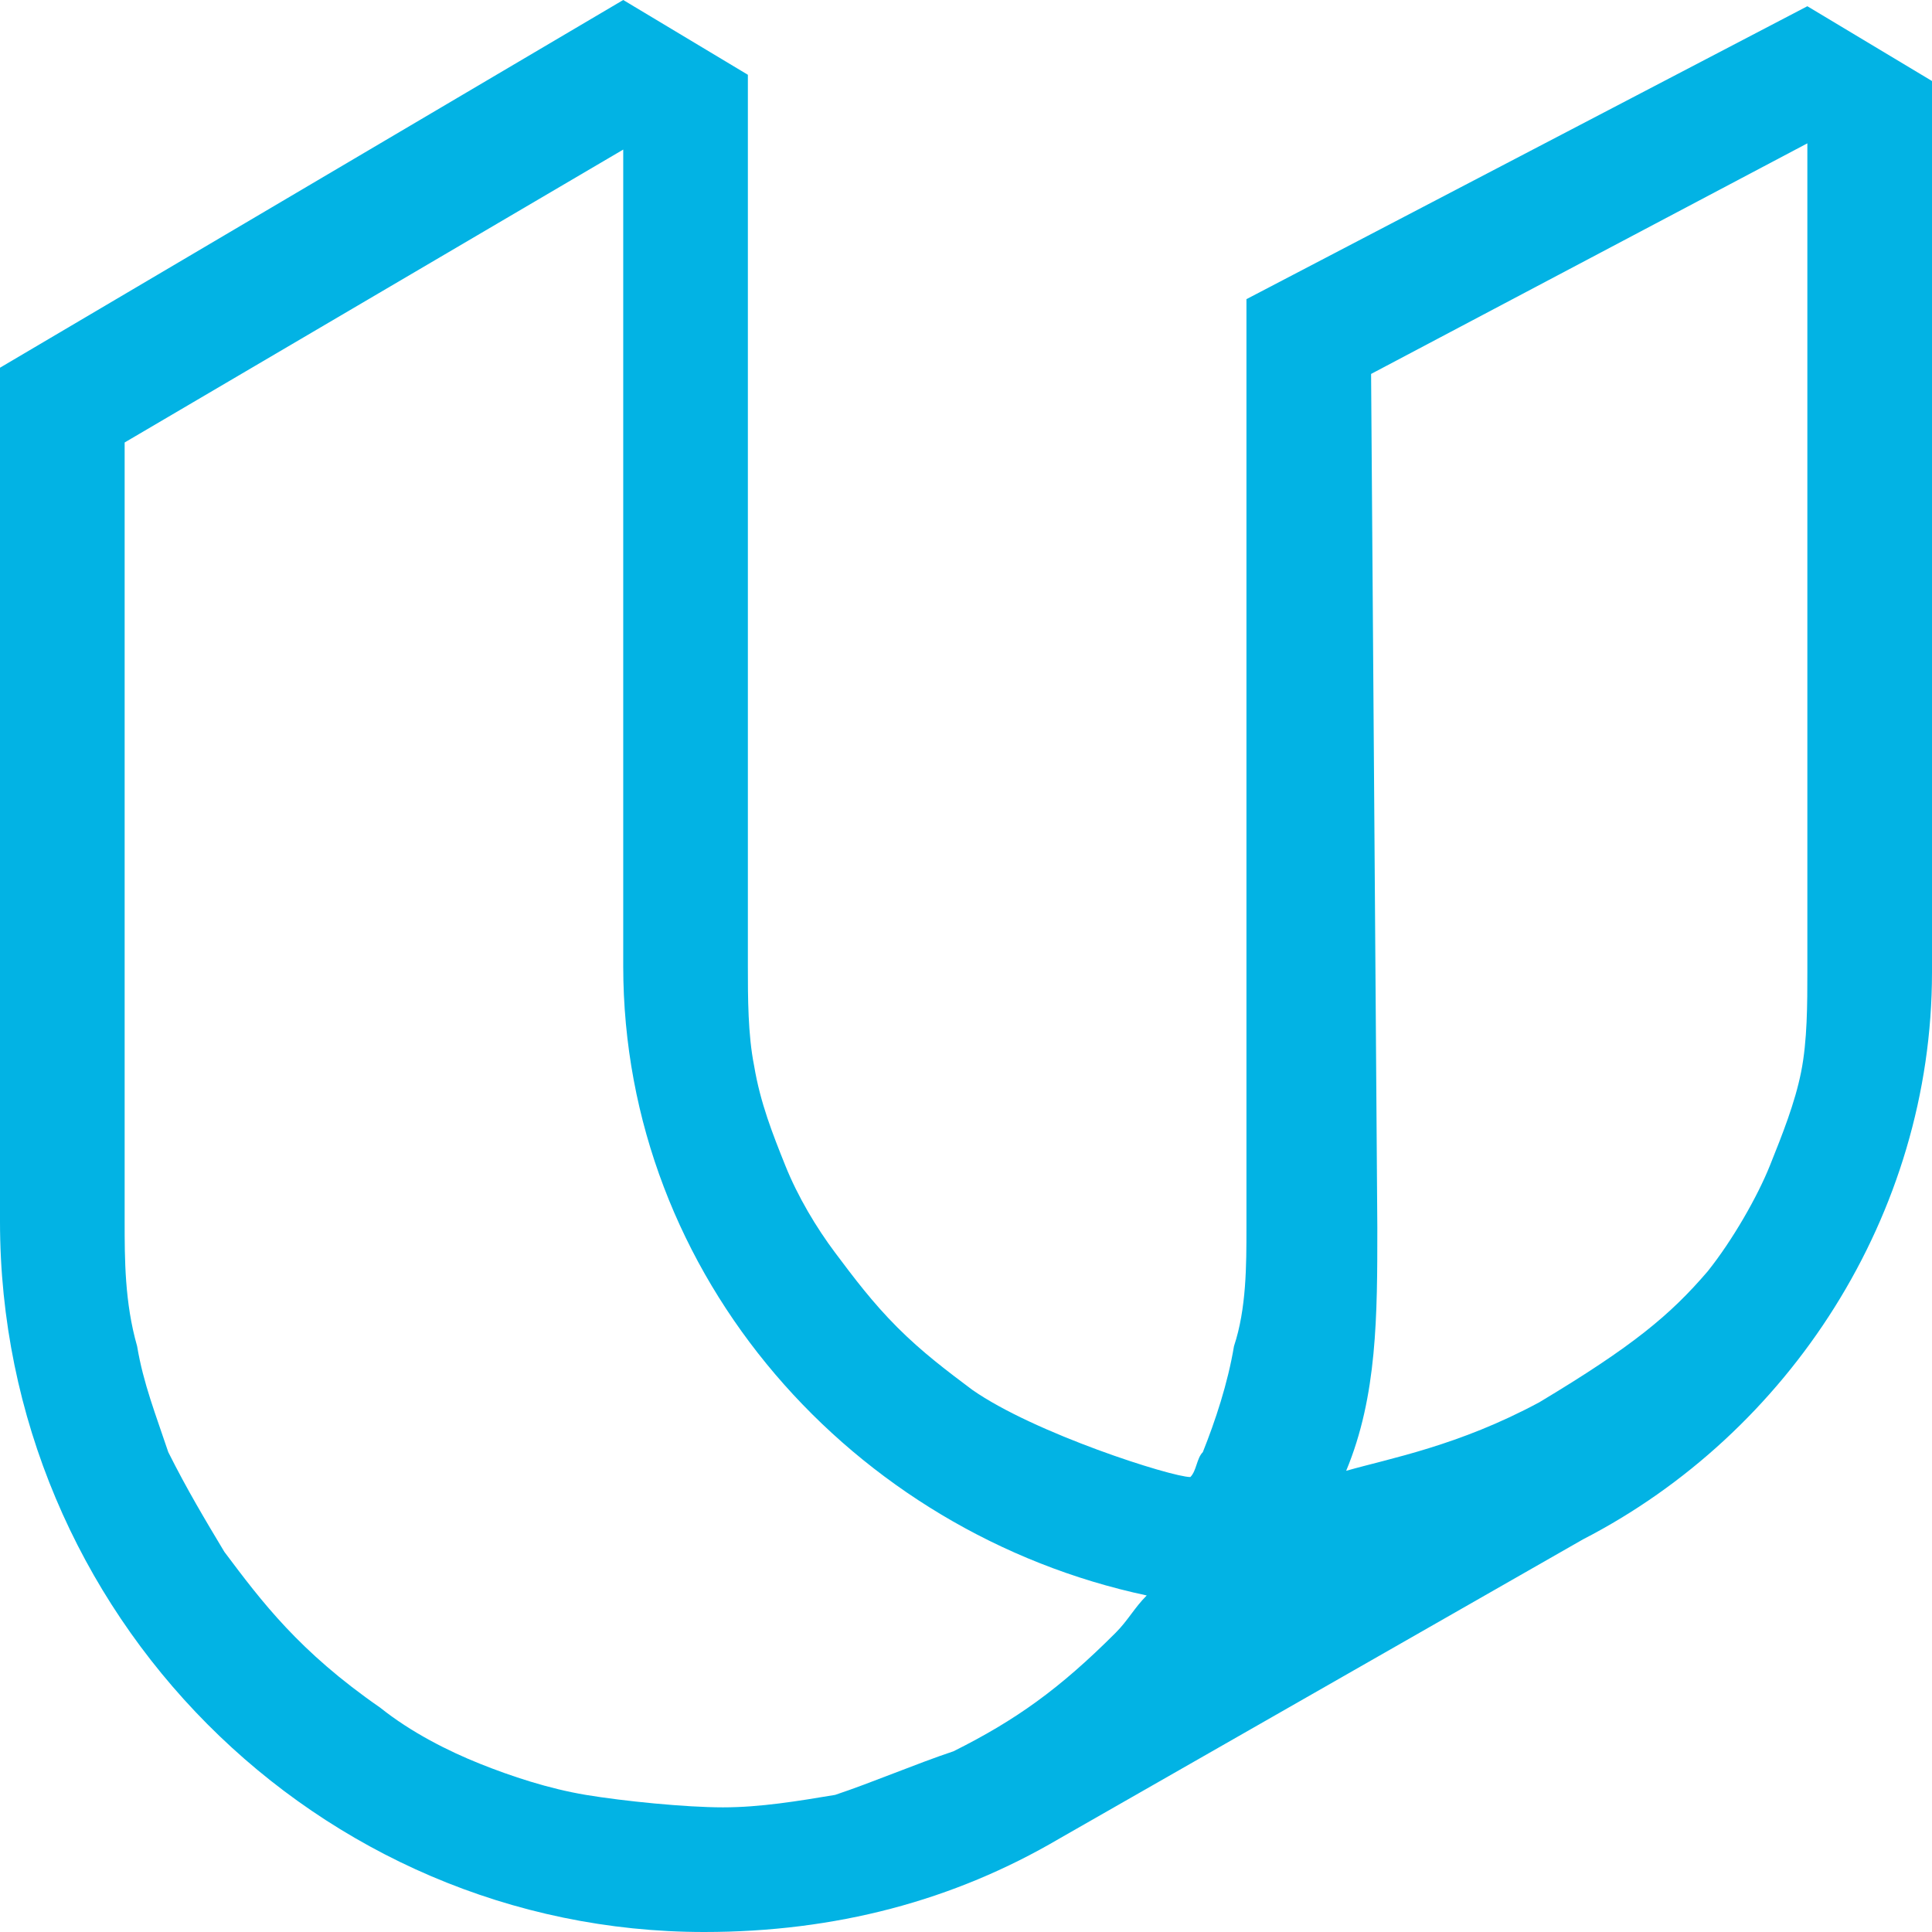
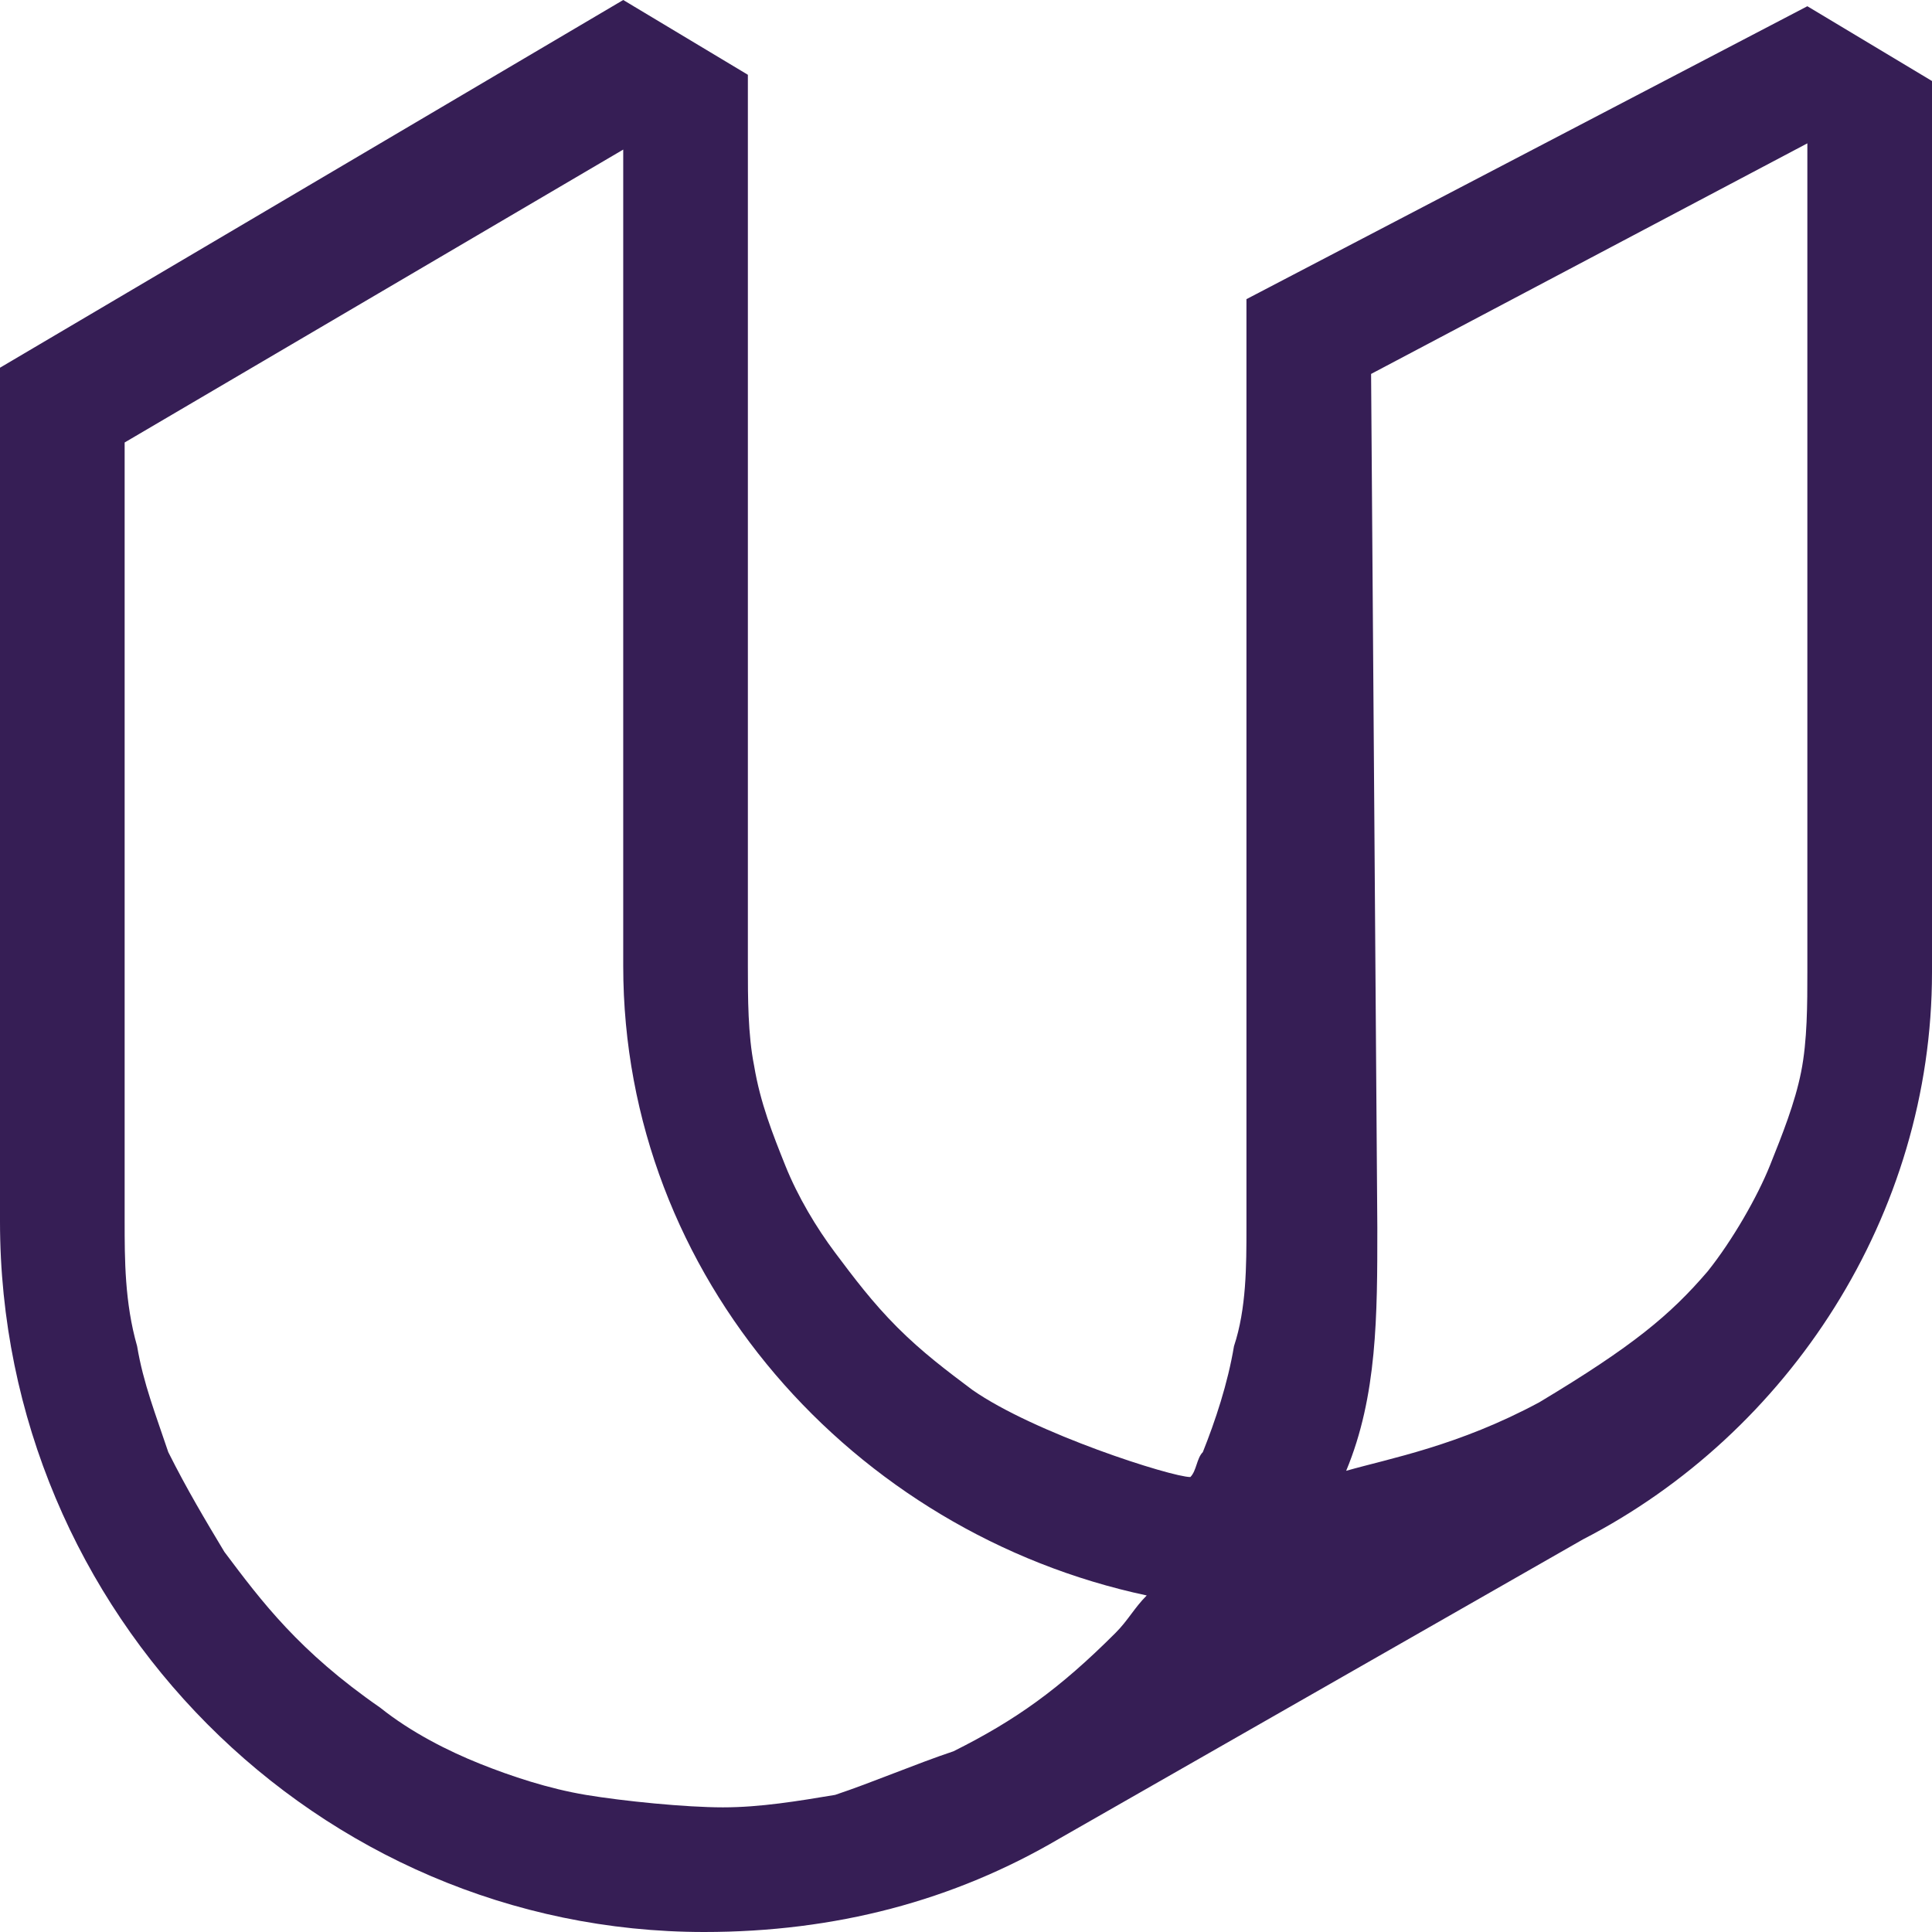
<svg xmlns="http://www.w3.org/2000/svg" width="256px" height="256px" viewBox="0 0 256 256" version="1.1" preserveAspectRatio="xMidYMid">
  <g>
-     <path d="M239.484,0.826 L165.161,39.639 L165.161,162.684 C165.161,167.639 165.161,173.419 163.51,178.374 C162.684,183.329 161.032,188.284 159.381,192.413 C158.555,193.239 158.555,194.89 157.729,195.716 C155.252,195.716 137.084,189.935 128.826,184.155 C125.523,181.677 122.219,179.2 118.916,175.897 C115.613,172.594 113.135,169.29 110.658,165.987 C108.181,162.684 105.703,158.555 104.052,154.426 C102.4,150.297 100.748,146.168 99.923,141.213 C99.097,137.084 99.097,132.129 99.097,128 L99.097,9.91 L82.581,0 L0,48.723 L0,161.858 C0,213.884 42.116,256 93.316,256 C110.658,256 126.348,251.871 140.387,243.613 L209.755,203.974 C237.006,189.935 256,161.032 256,128.826 L256,10.735 L239.484,0.826 Z M147.819,216.361 C140.387,223.794 134.606,227.923 126.348,232.052 C121.394,233.703 115.613,236.181 110.658,237.832 C105.703,238.658 100.748,239.484 95.794,239.484 C90.839,239.484 82.581,238.658 77.626,237.832 C72.671,237.006 67.716,235.355 63.587,233.703 C59.458,232.052 54.503,229.574 50.374,226.271 C39.639,218.839 34.684,212.232 29.729,205.626 C27.252,201.497 24.774,197.368 22.297,192.413 C20.645,187.458 18.994,183.329 18.168,178.374 C16.516,172.594 16.516,166.813 16.516,161.858 L16.516,58.632 L82.581,19.819 L82.581,128 C82.581,169.29 113.135,203.148 151.948,211.406 C150.297,213.058 149.471,214.71 147.819,216.361 L147.819,216.361 Z M238.658,142.039 C237.832,146.168 236.181,150.297 234.529,154.426 C232.877,158.555 229.574,164.335 226.271,168.465 C221.316,174.245 216.361,178.374 203.974,185.806 C193.239,191.587 184.155,193.239 178.374,194.89 C182.503,184.981 182.503,174.245 182.503,162.684 L181.677,49.548 L239.484,18.994 L239.484,128.826 C239.484,132.955 239.484,137.91 238.658,142.039 L238.658,142.039 Z" fill="#02B3E4" fill-rule="nonzero" />
+     <path d="M239.484,0.826 L165.161,39.639 L165.161,162.684 C165.161,167.639 165.161,173.419 163.51,178.374 C162.684,183.329 161.032,188.284 159.381,192.413 C158.555,193.239 158.555,194.89 157.729,195.716 C155.252,195.716 137.084,189.935 128.826,184.155 C125.523,181.677 122.219,179.2 118.916,175.897 C115.613,172.594 113.135,169.29 110.658,165.987 C108.181,162.684 105.703,158.555 104.052,154.426 C102.4,150.297 100.748,146.168 99.923,141.213 C99.097,137.084 99.097,132.129 99.097,128 L99.097,9.91 L82.581,0 L0,48.723 L0,161.858 C0,213.884 42.116,256 93.316,256 C110.658,256 126.348,251.871 140.387,243.613 L209.755,203.974 C237.006,189.935 256,161.032 256,128.826 L256,10.735 L239.484,0.826 Z M147.819,216.361 C140.387,223.794 134.606,227.923 126.348,232.052 C121.394,233.703 115.613,236.181 110.658,237.832 C105.703,238.658 100.748,239.484 95.794,239.484 C90.839,239.484 82.581,238.658 77.626,237.832 C72.671,237.006 67.716,235.355 63.587,233.703 C59.458,232.052 54.503,229.574 50.374,226.271 C39.639,218.839 34.684,212.232 29.729,205.626 C27.252,201.497 24.774,197.368 22.297,192.413 C20.645,187.458 18.994,183.329 18.168,178.374 C16.516,172.594 16.516,166.813 16.516,161.858 L16.516,58.632 L82.581,19.819 L82.581,128 C82.581,169.29 113.135,203.148 151.948,211.406 C150.297,213.058 149.471,214.71 147.819,216.361 L147.819,216.361 Z M238.658,142.039 C237.832,146.168 236.181,150.297 234.529,154.426 C232.877,158.555 229.574,164.335 226.271,168.465 C221.316,174.245 216.361,178.374 203.974,185.806 C193.239,191.587 184.155,193.239 178.374,194.89 C182.503,184.981 182.503,174.245 182.503,162.684 L181.677,49.548 L239.484,18.994 L239.484,128.826 C239.484,132.955 239.484,137.91 238.658,142.039 L238.658,142.039 Z" fill="#361e55" fill-rule="nonzero" />
  </g>
</svg>
